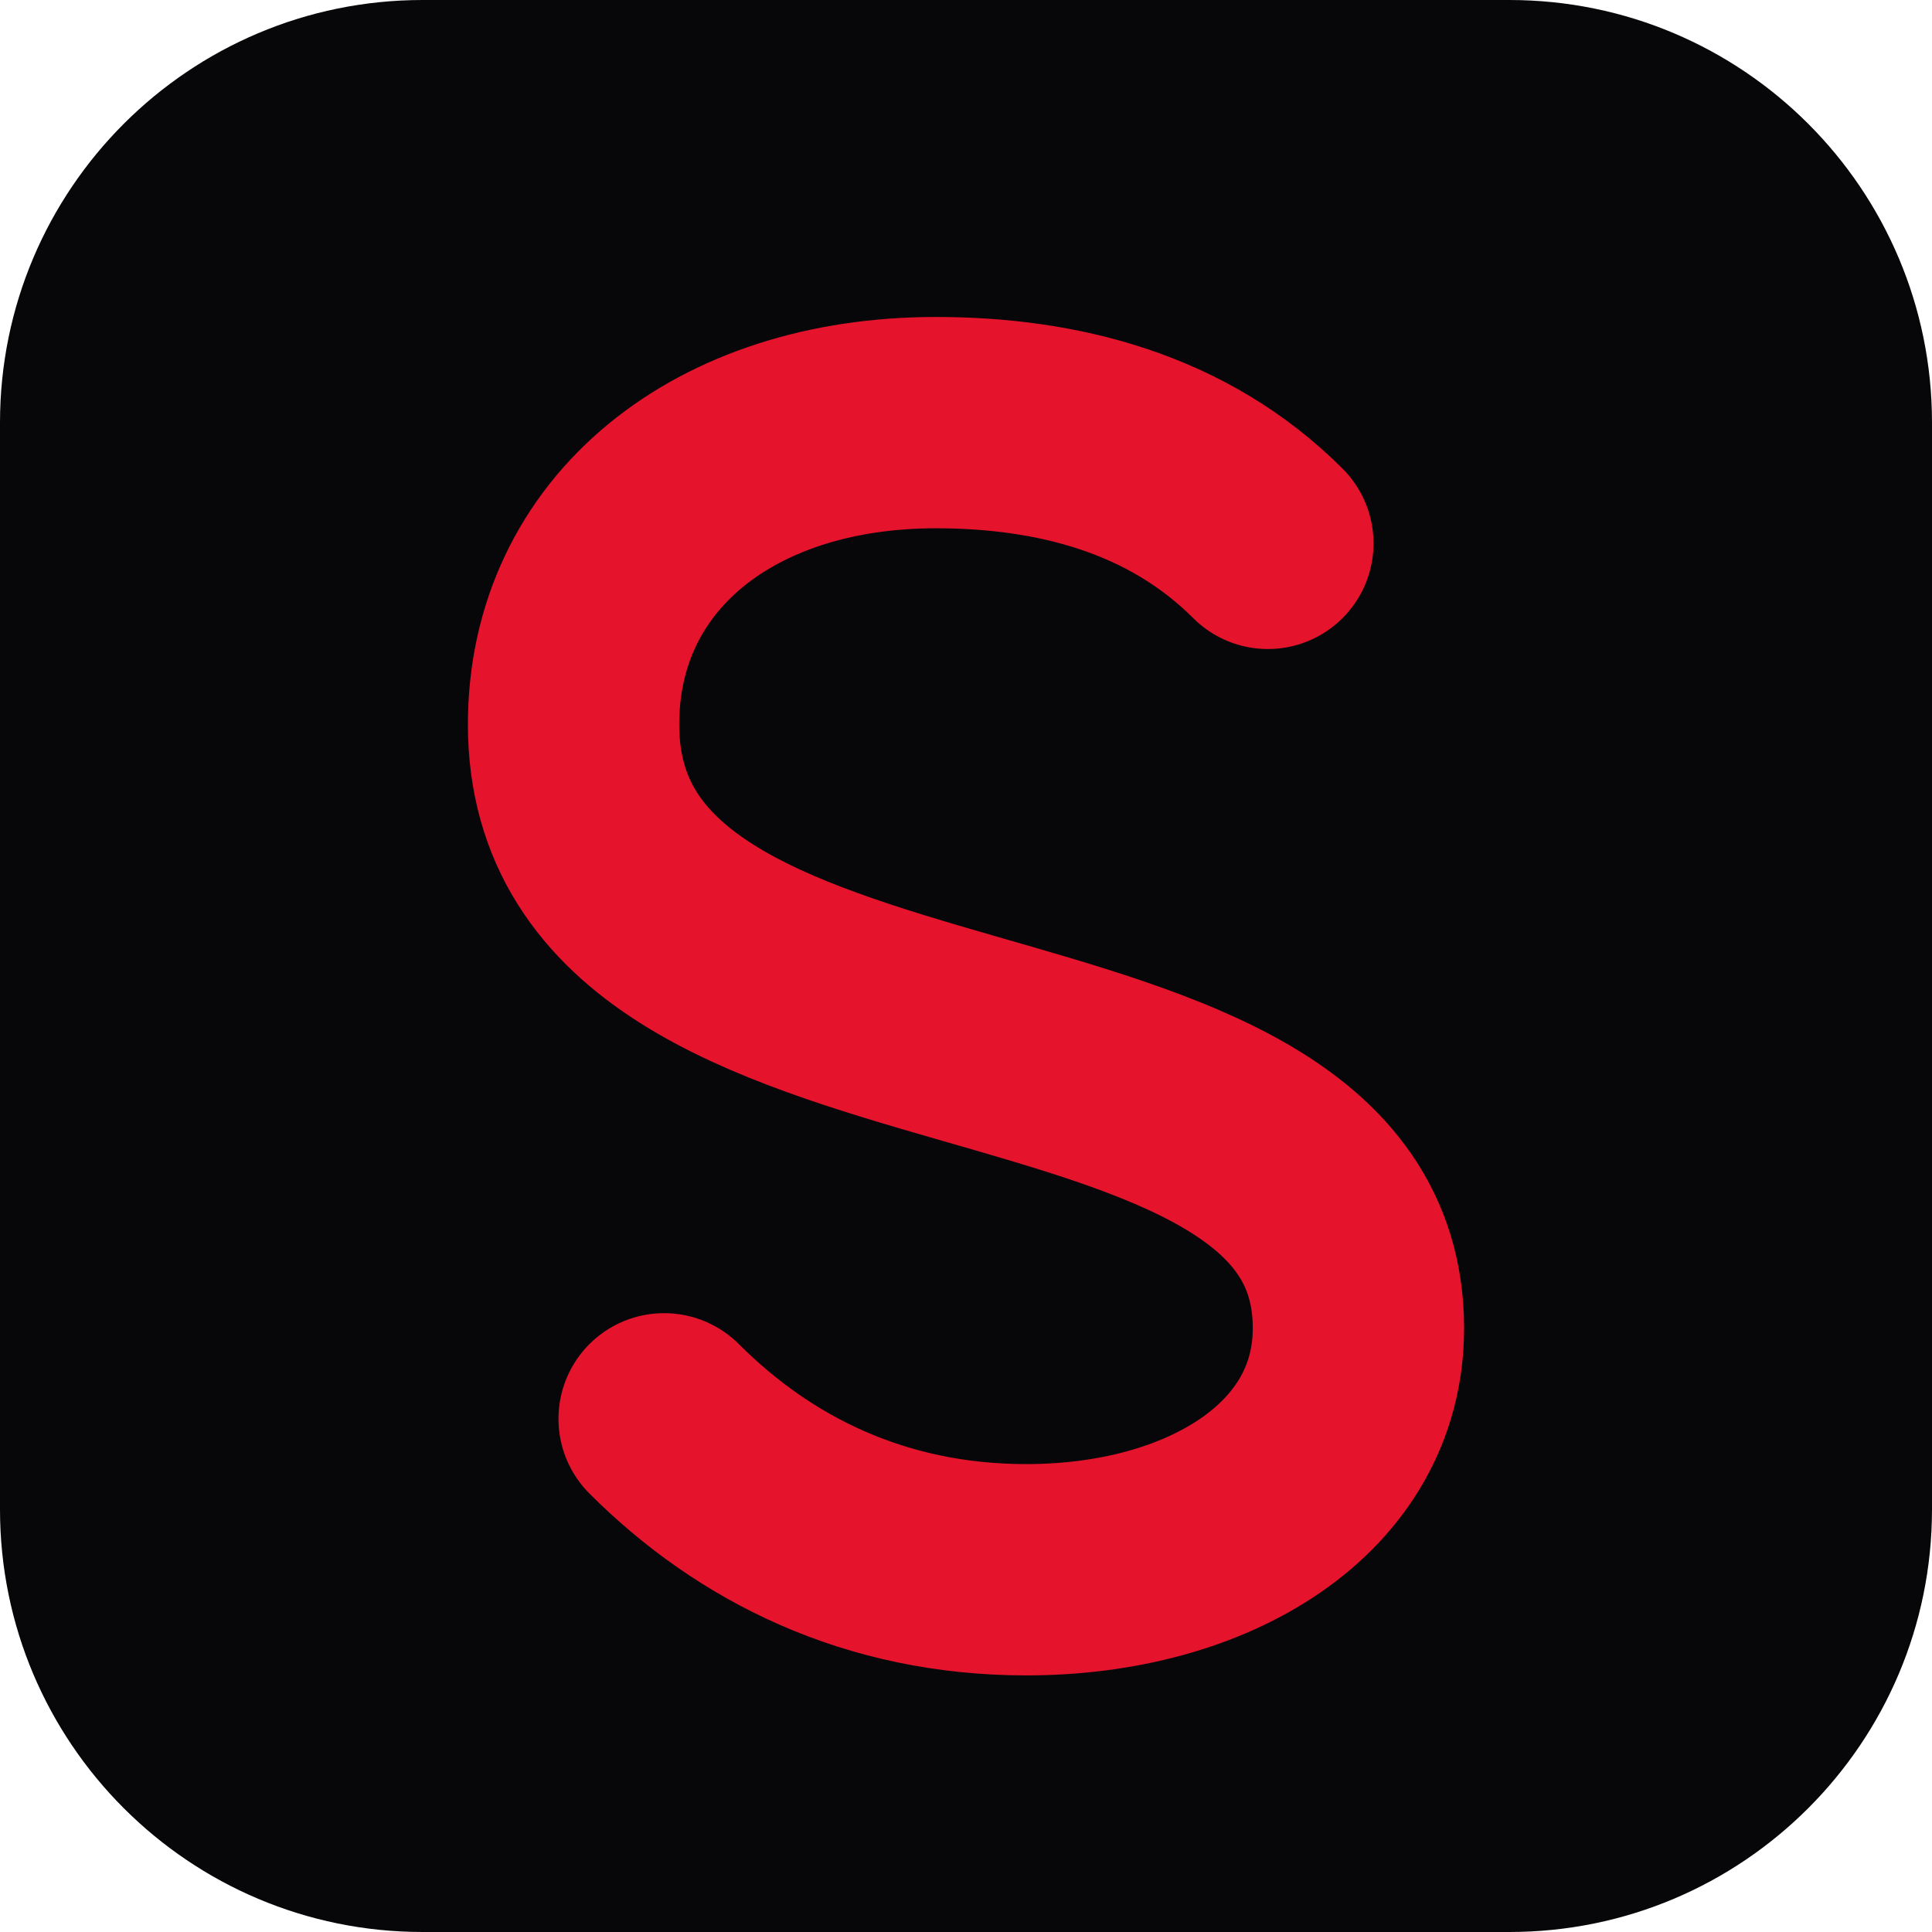
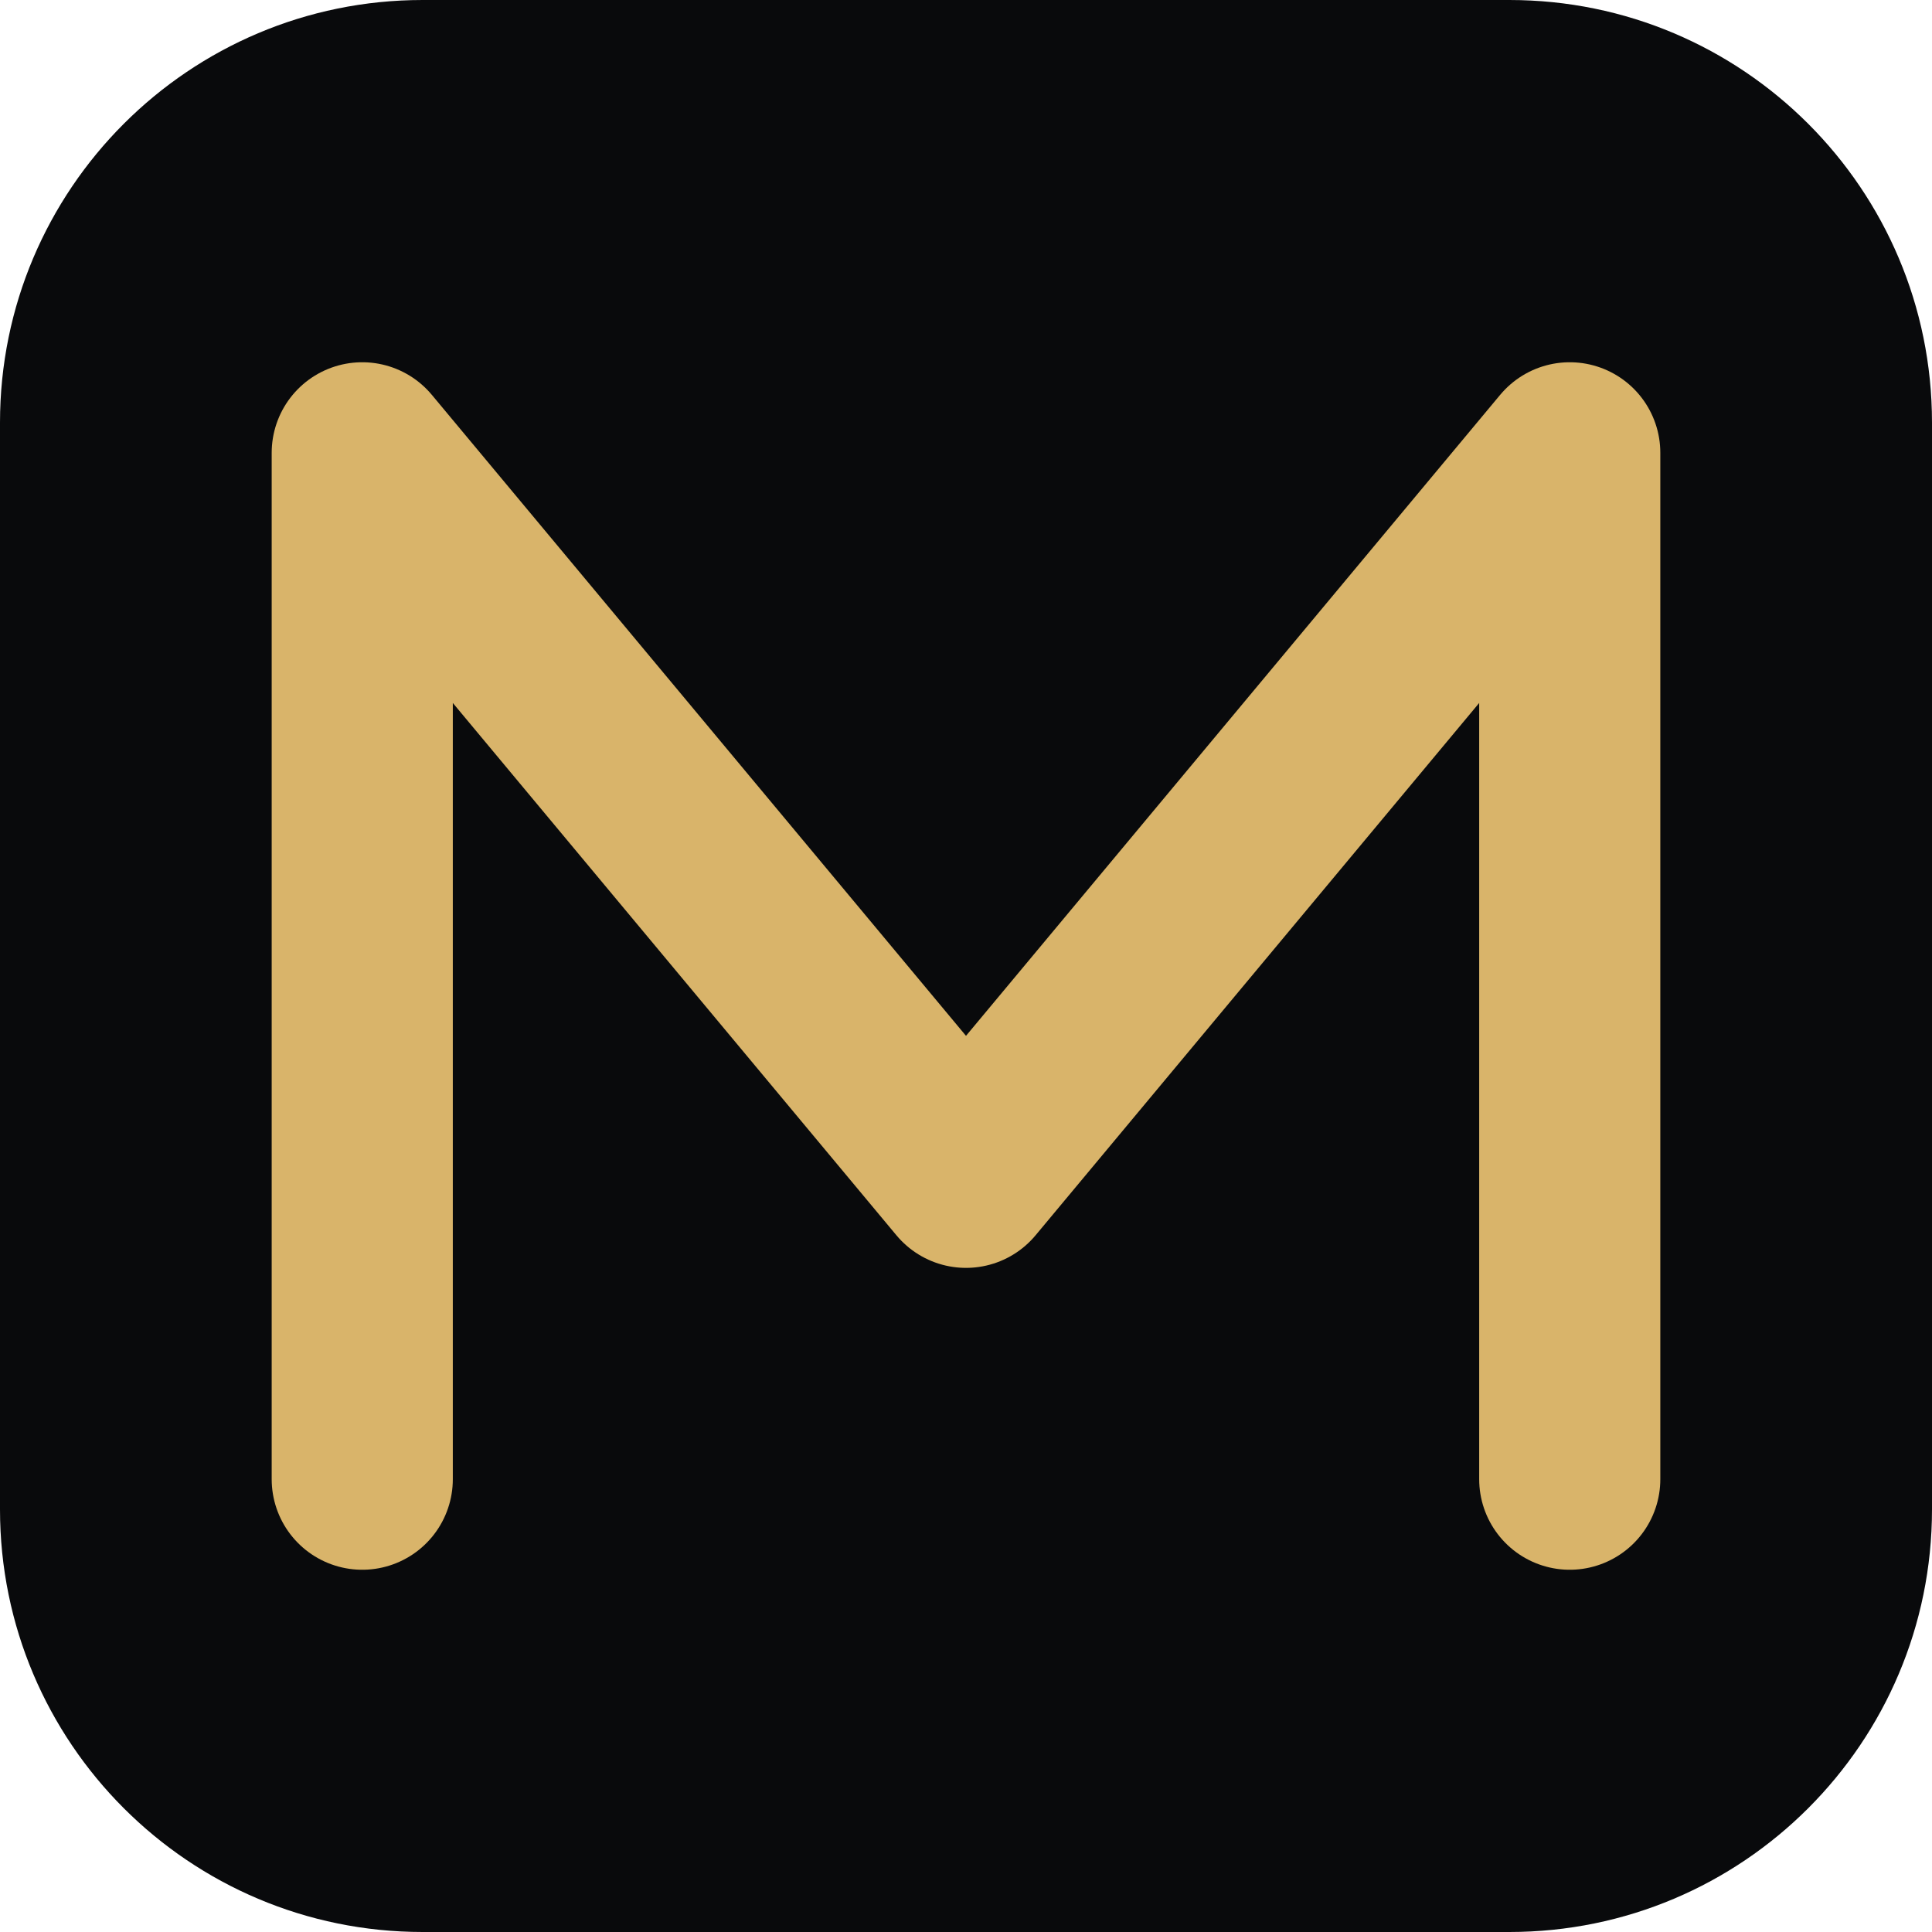
<svg xmlns="http://www.w3.org/2000/svg" viewBox="0 0 64 64">
-   <rect width="64" height="64" rx="14" fill="#07070a" />
-   <path d="M42 18c-3-3-7-4-11-4-7 0-12 4-12 10 0 13 26 8 26 20 0 5-5 8-11 8-5 0-9-2-12-5" fill="none" stroke="#e5132b" stroke-width="7" stroke-linecap="round" />
+   <rect width="64" height="64" rx="14" fill="#090a0c" />
+   <path d="M12 49V15l20 24 20-24v34" fill="none" stroke="#d9b46a" stroke-width="6" stroke-linecap="round" stroke-linejoin="round" />
</svg>
